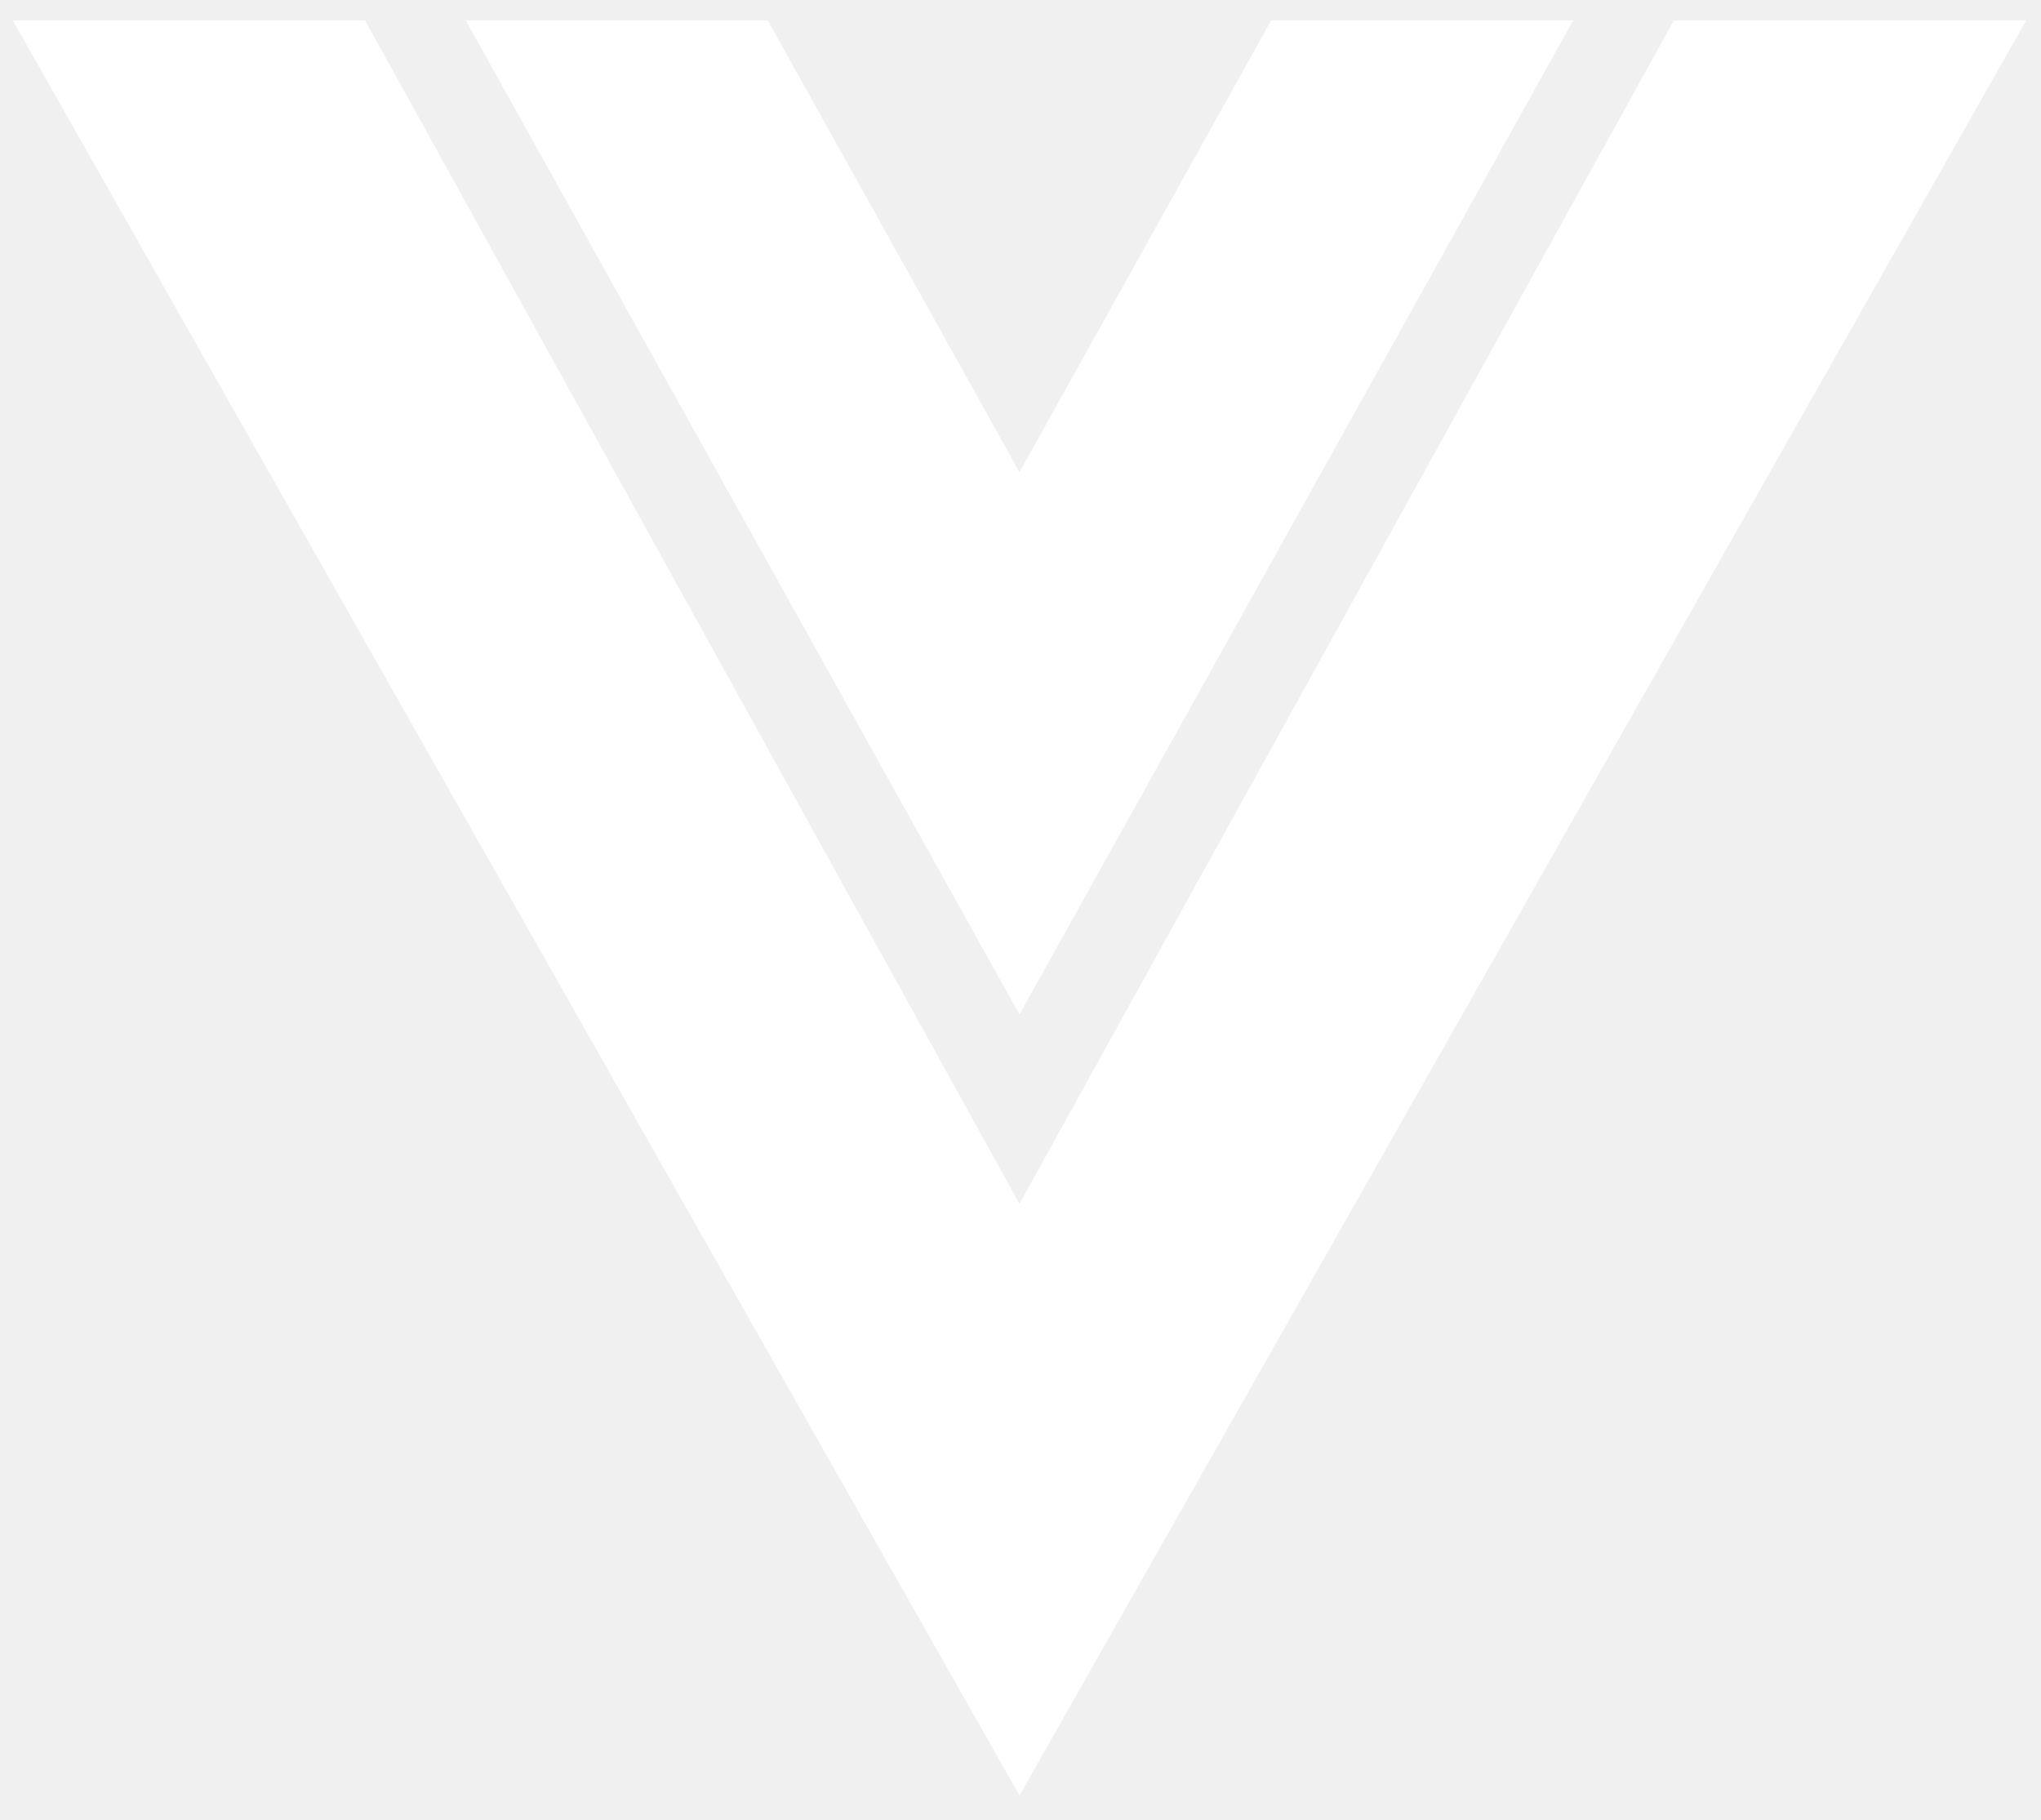
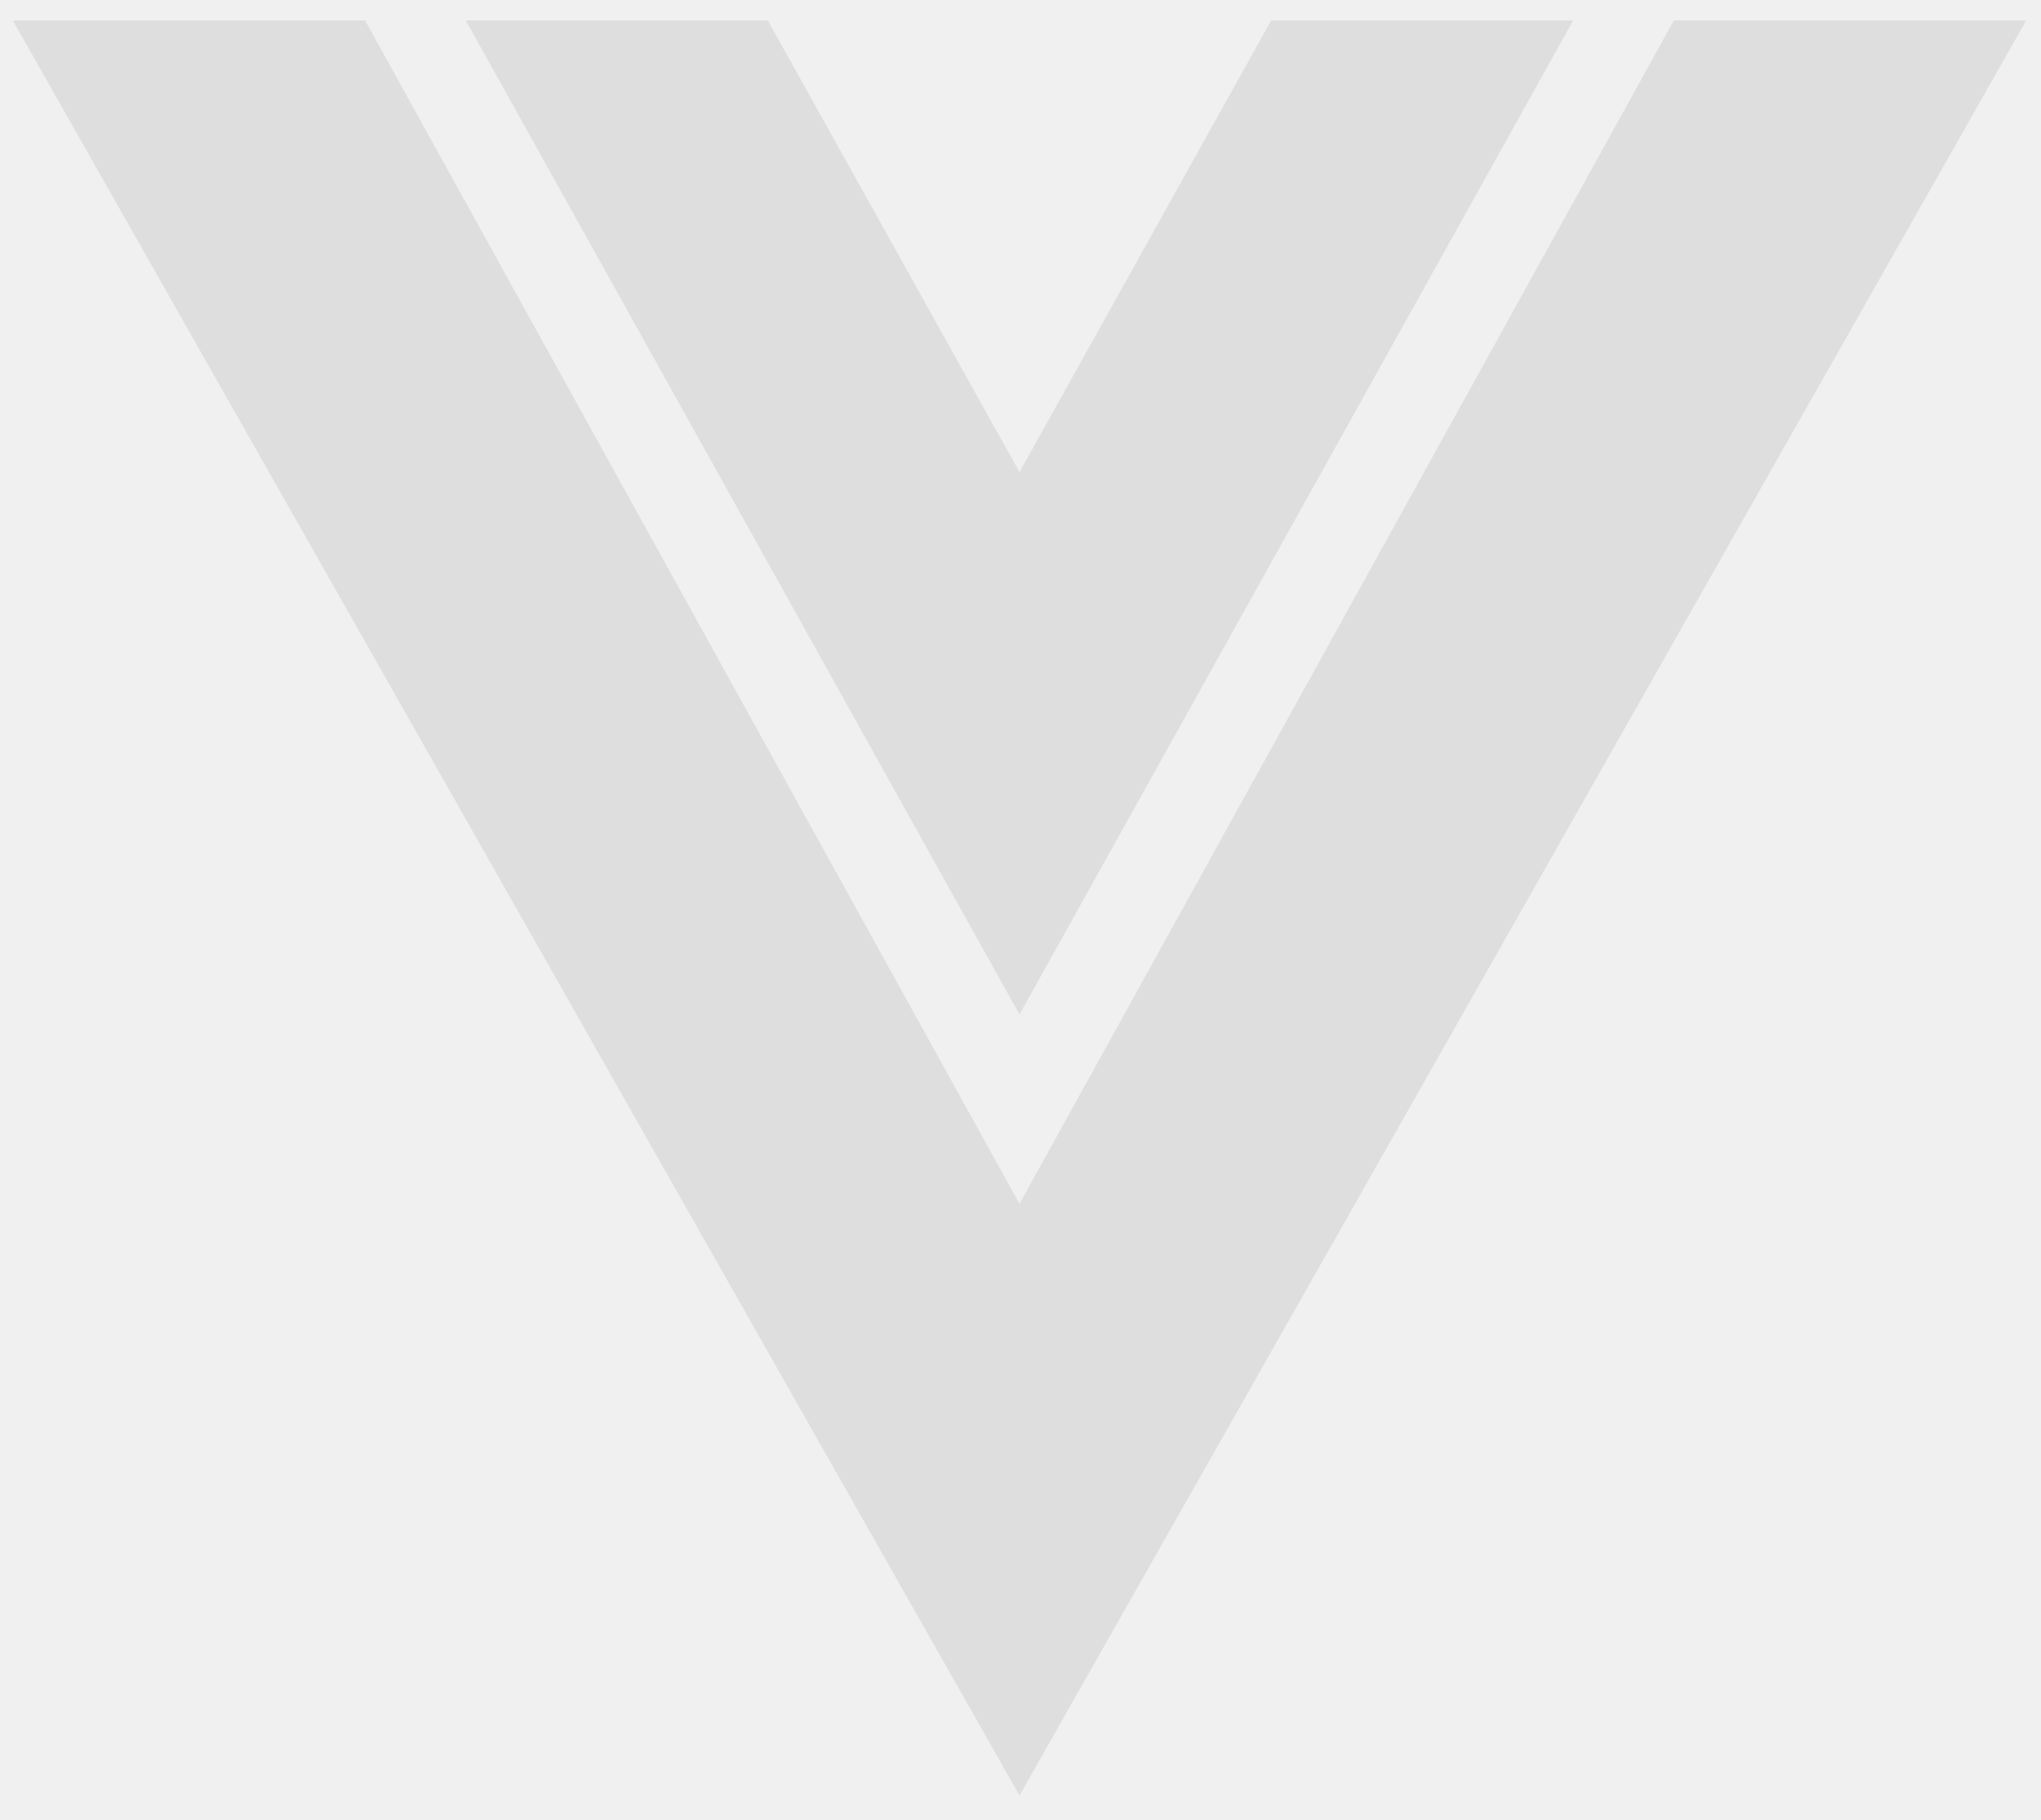
<svg xmlns="http://www.w3.org/2000/svg" width="46" height="41" viewBox="0 0 46 41" fill="none">
-   <path d="M0.288 0.461H8.229L22.977 27.128L37.725 0.461H45.666L22.977 40.461L0.288 0.461ZM10.498 0.461H17.305L22.977 10.639L28.649 0.461H35.456L22.977 22.861L10.498 0.461Z" fill="white" />
+   <path d="M0.288 0.461H8.229L22.977 27.128L37.725 0.461H45.666L22.977 40.461L0.288 0.461ZM10.498 0.461H17.305L22.977 10.639L28.649 0.461H35.456L22.977 22.861L10.498 0.461Z" fill="#dedede" />
</svg>
